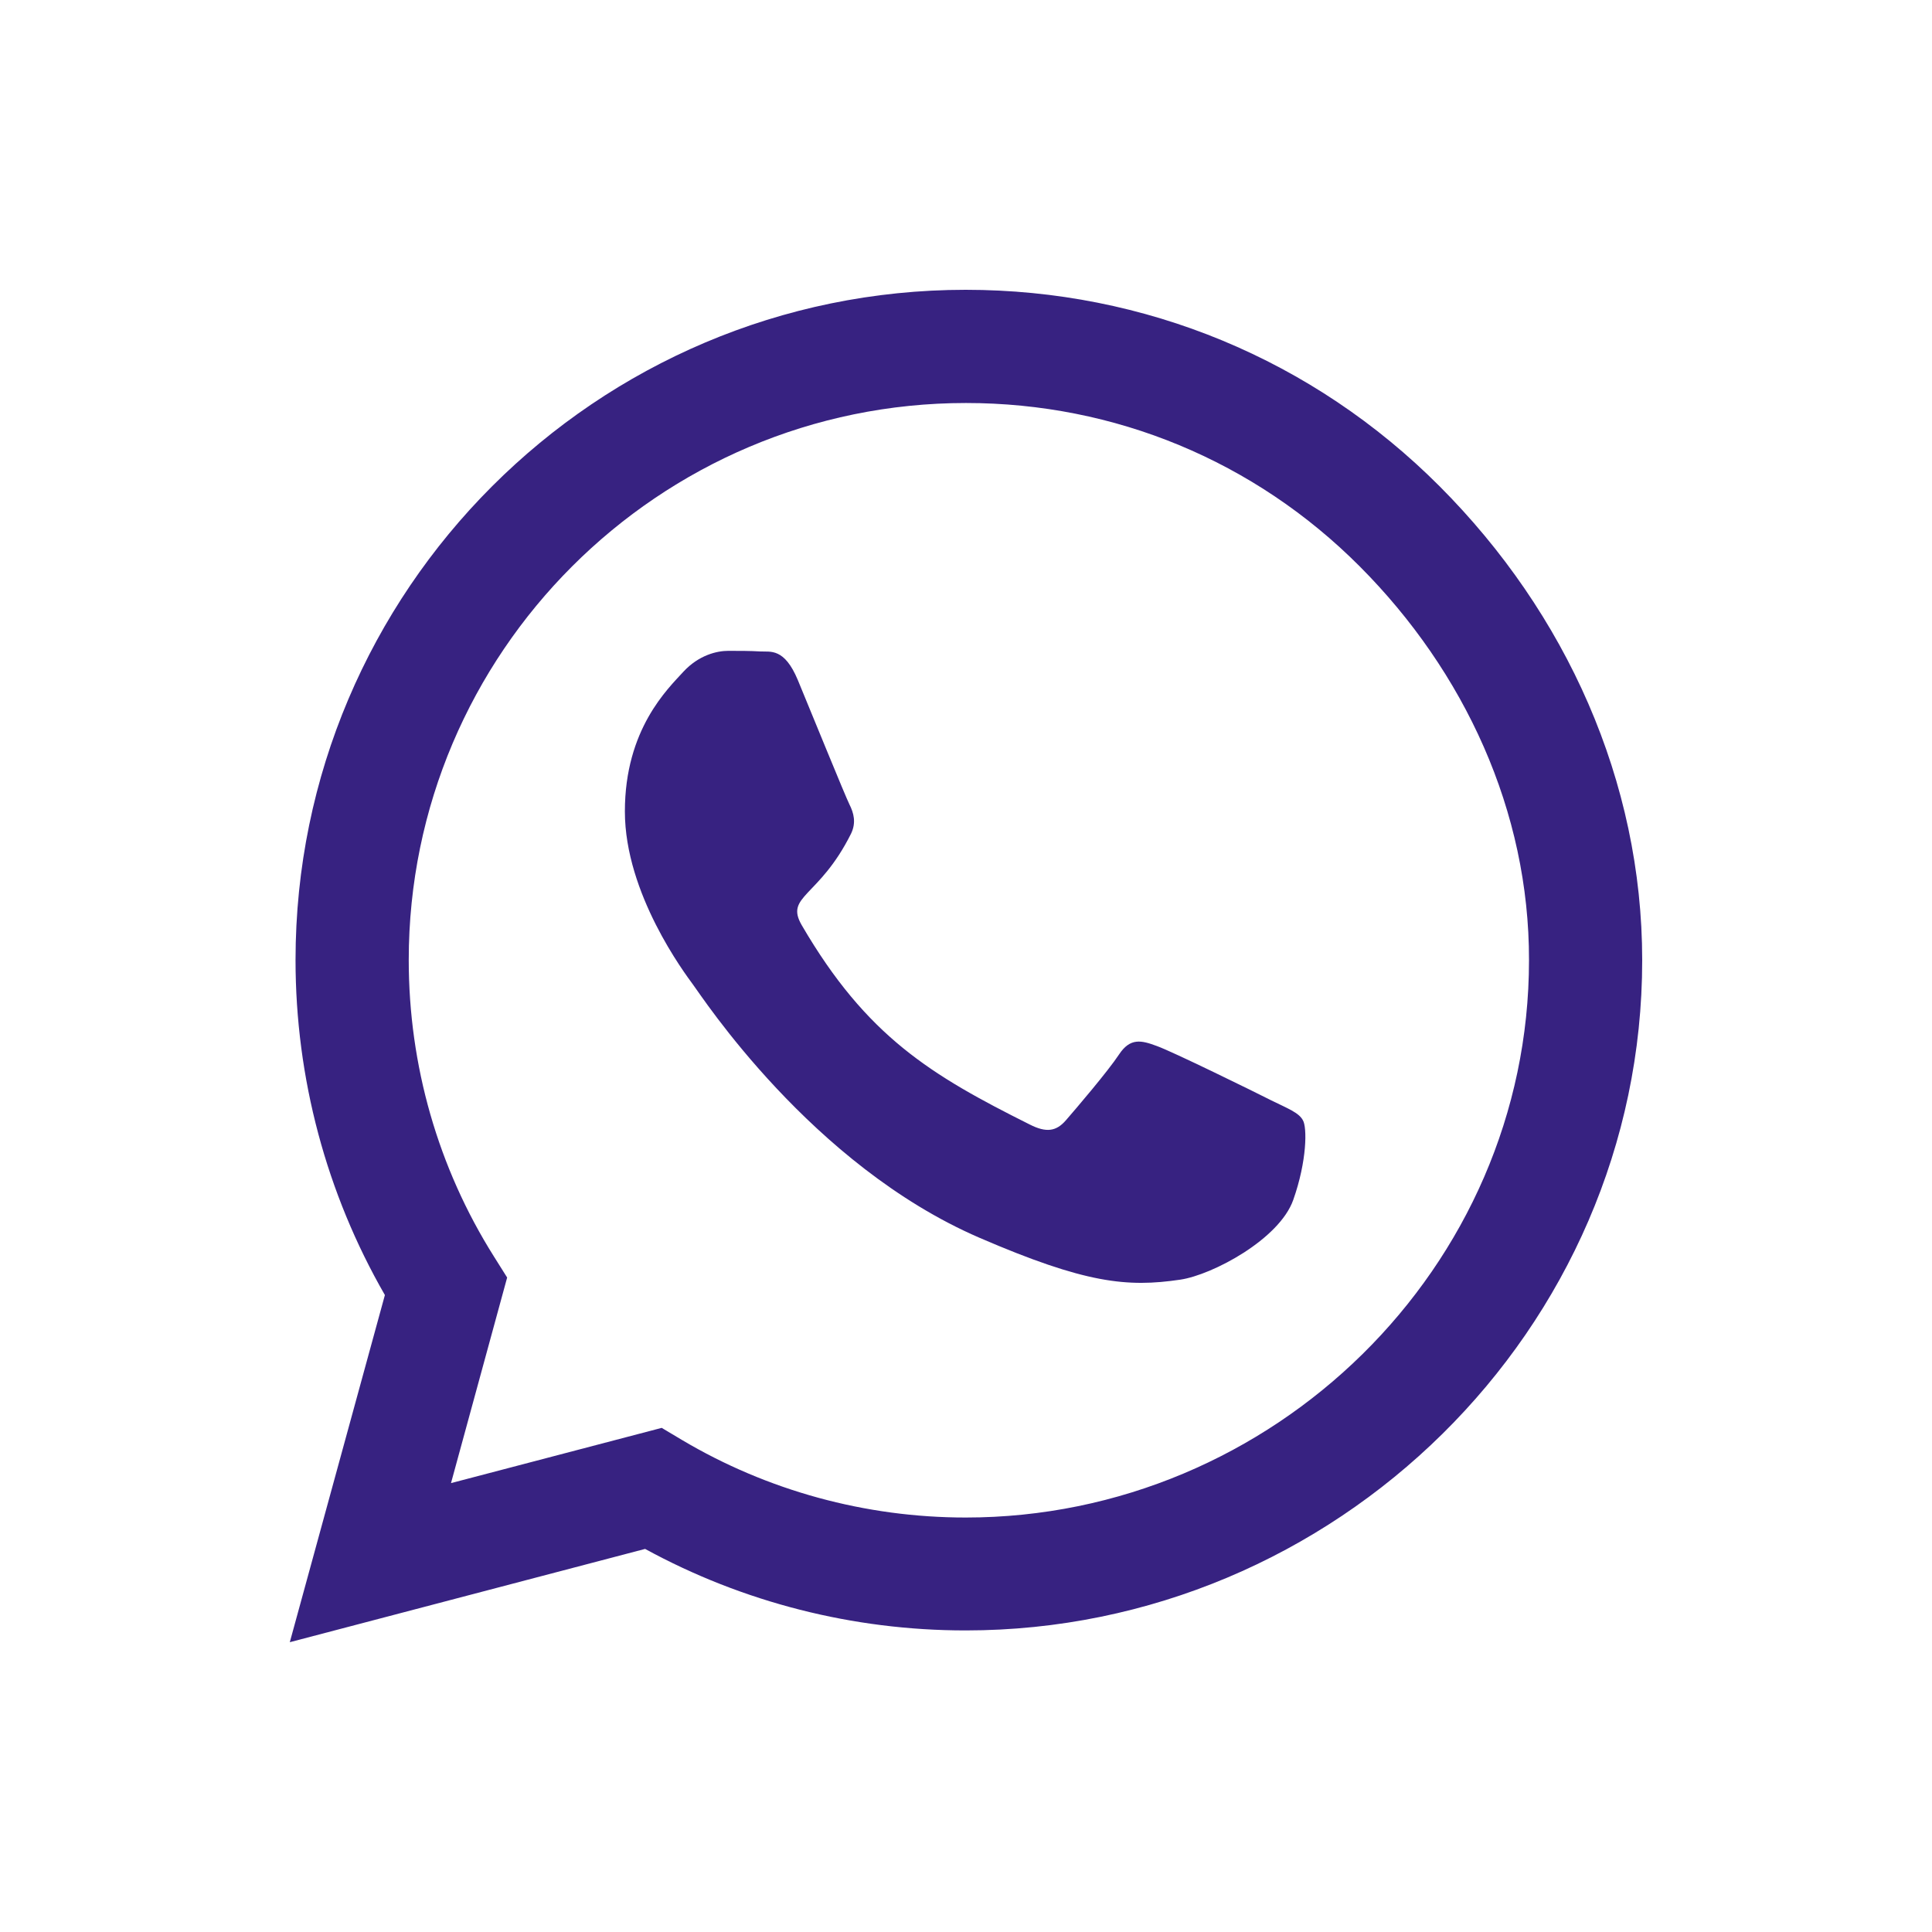
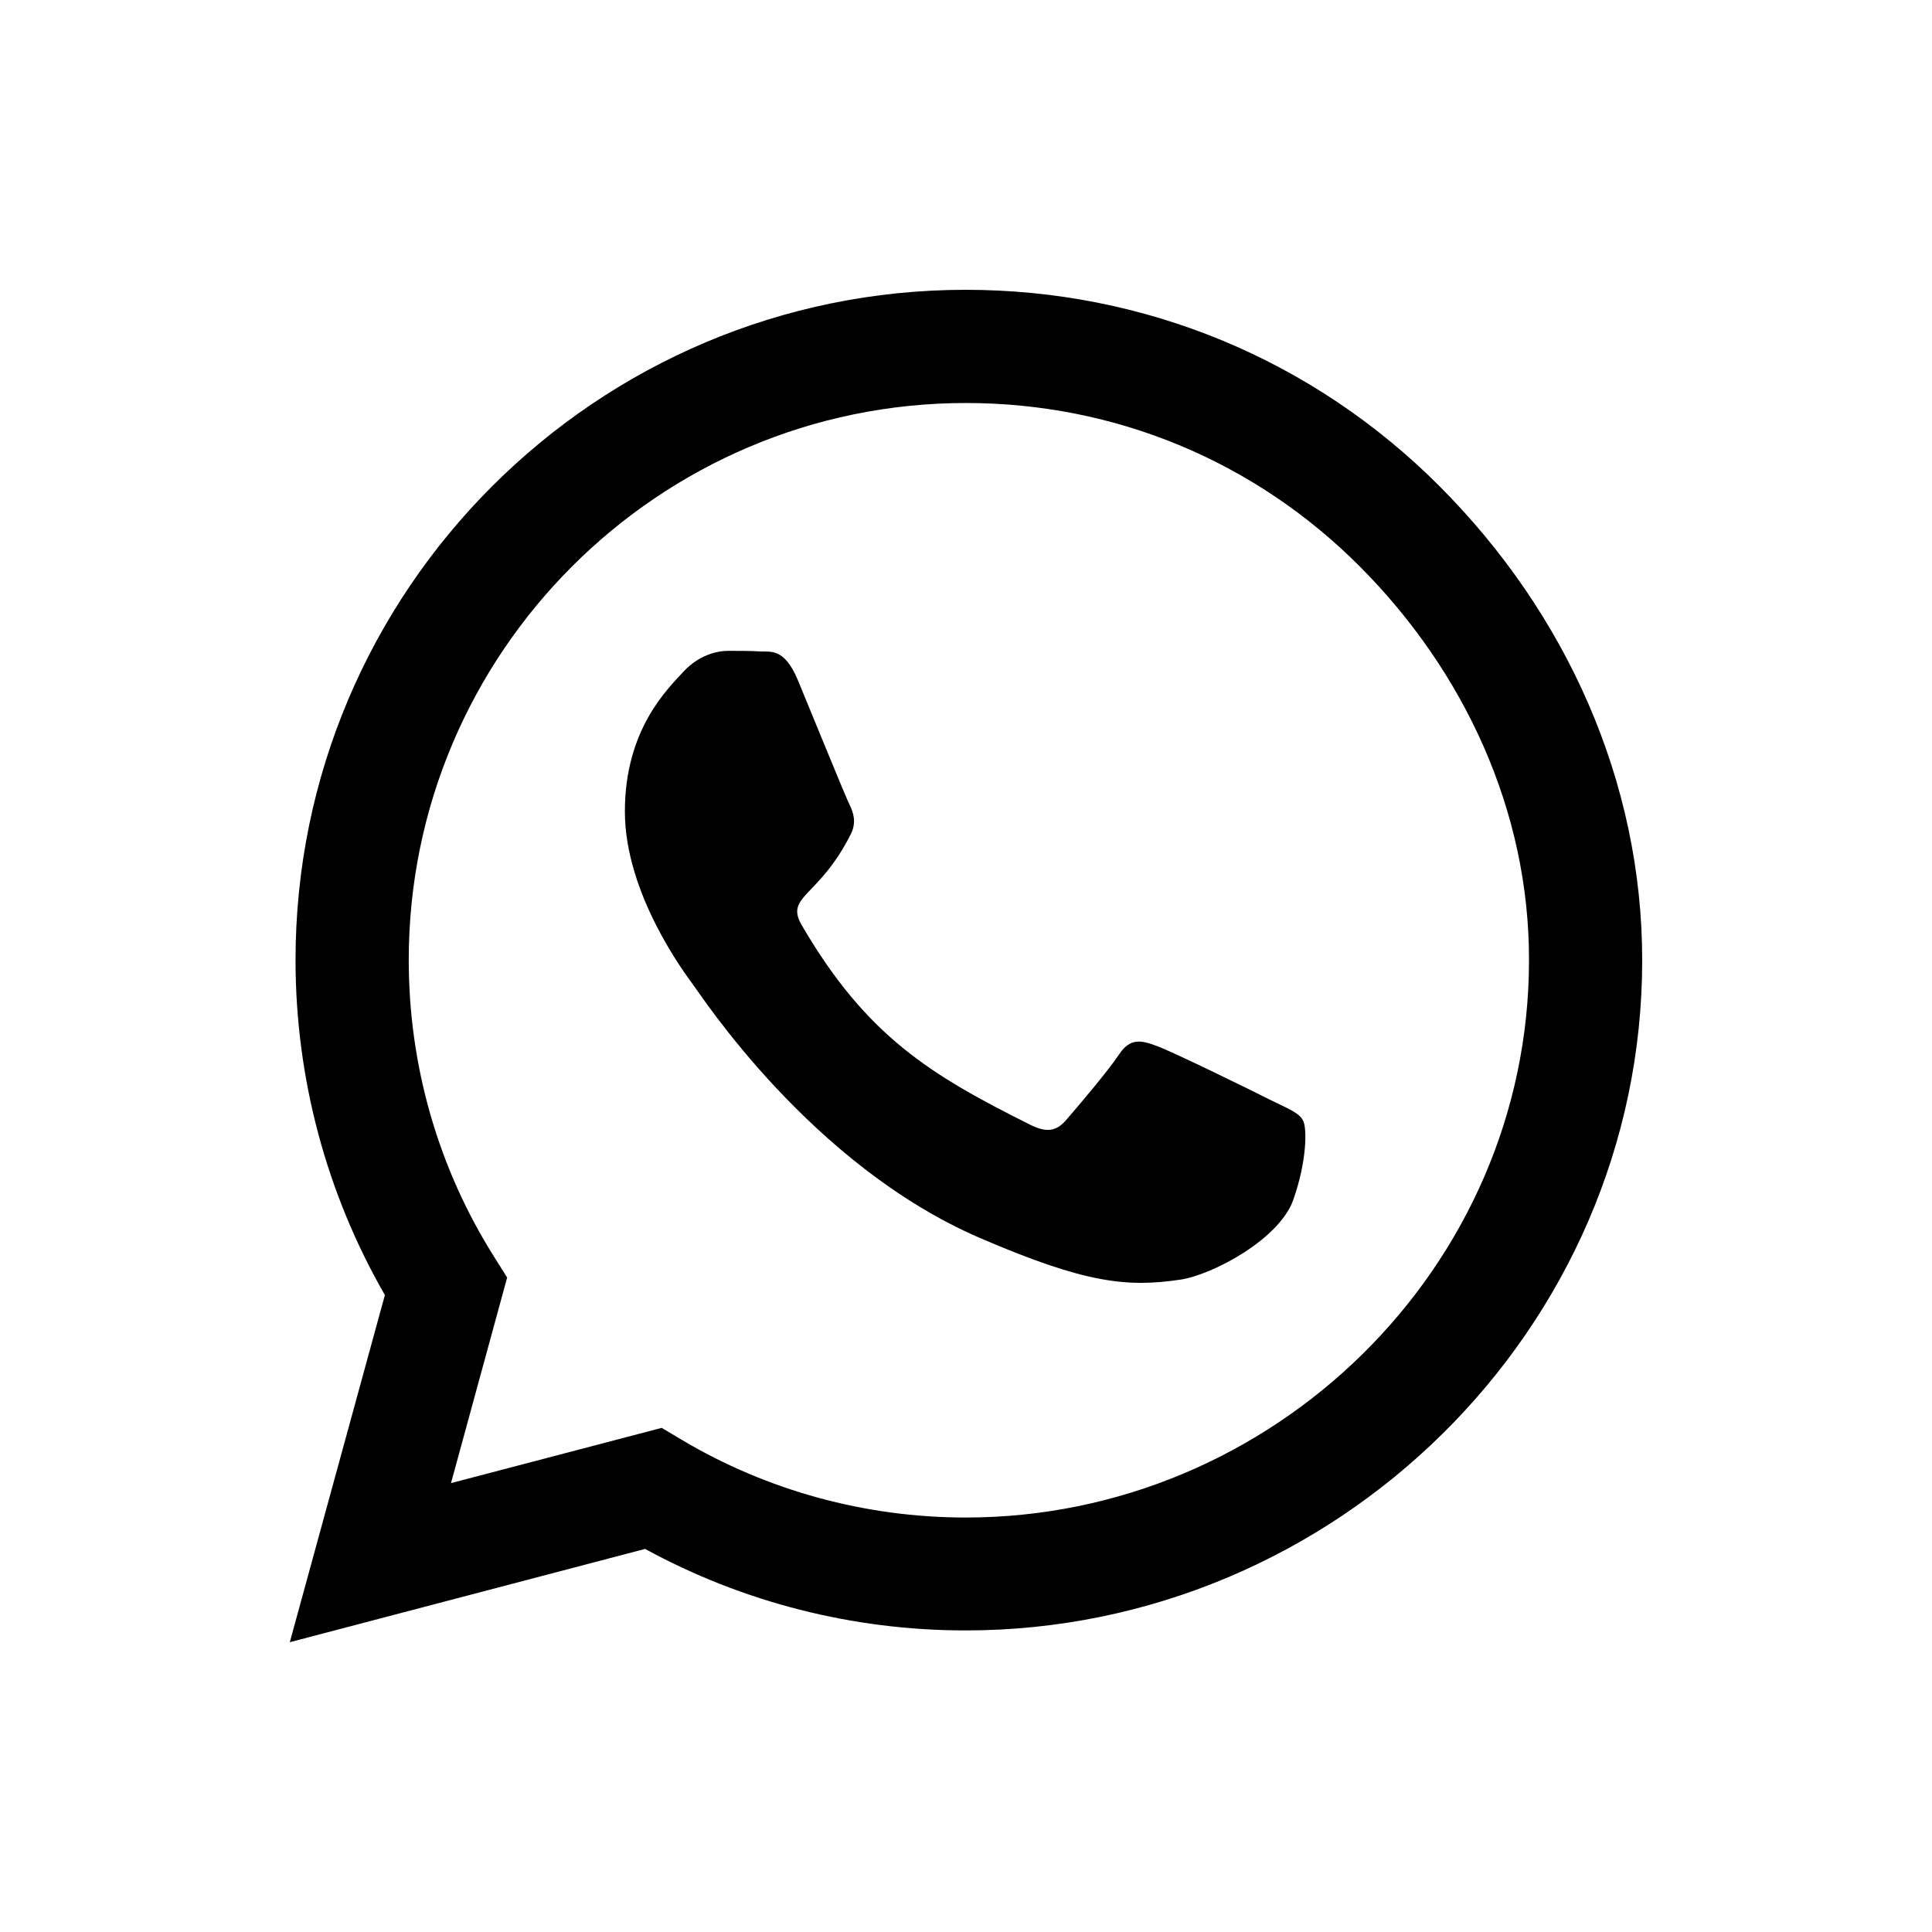
<svg xmlns="http://www.w3.org/2000/svg" viewBox="0 0 640 640">
-   <path fill="#372281" d="M476.9 161.1C435 119.1 379.2 96 319.9 96C197.5 96 97.9 195.6 97.9 318C97.9 357.1 108.1 395.3 127.5 429L96 544L213.7 513.1C246.1 530.8 282.6 540.1 319.8 540.1L319.9 540.1C442.2 540.1 544 440.5 544 318.1C544 258.8 518.8 203.1 476.9 161.1zM319.9 502.7C286.7 502.7 254.2 493.8 225.9 477L219.2 473L149.4 491.3L168 423.2L163.6 416.2C145.1 386.8 135.4 352.9 135.4 318C135.4 216.3 218.2 133.5 320 133.5C369.3 133.5 415.6 152.7 450.4 187.6C485.2 222.5 506.6 268.8 506.5 318.1C506.5 419.9 421.6 502.7 319.9 502.7zM421.1 364.5C415.6 361.7 388.3 348.3 383.2 346.5C378.1 344.6 374.4 343.7 370.7 349.3C367 354.9 356.4 367.3 353.1 371.1C349.9 374.8 346.6 375.3 341.1 372.5C308.5 356.2 287.1 343.4 265.6 306.5C259.9 296.7 271.3 297.4 281.9 276.2C283.7 272.5 282.8 269.3 281.4 266.5C280 263.7 268.9 236.4 264.3 225.3C259.8 214.5 255.2 216 251.8 215.8C248.6 215.6 244.9 215.6 241.2 215.6C237.5 215.6 231.5 217 226.4 222.5C221.3 228.1 207 241.5 207 268.8C207 296.1 226.9 322.5 229.6 326.2C232.4 329.9 268.7 385.9 324.4 410C359.6 425.2 373.4 426.5 391 423.9C401.7 422.3 423.8 410.5 428.4 397.5C433 384.5 433 373.4 431.6 371.1C430.3 368.6 426.6 367.2 421.1 364.5z" />
+   <path d="M476.9 161.1C435 119.1 379.2 96 319.9 96C197.5 96 97.9 195.6 97.9 318C97.9 357.1 108.1 395.3 127.5 429L96 544L213.7 513.1C246.1 530.8 282.6 540.1 319.8 540.1L319.9 540.1C442.2 540.1 544 440.5 544 318.1C544 258.8 518.8 203.1 476.9 161.1zM319.9 502.7C286.7 502.7 254.2 493.8 225.9 477L219.2 473L149.4 491.3L168 423.2L163.6 416.2C145.1 386.8 135.4 352.9 135.4 318C135.4 216.3 218.2 133.5 320 133.5C369.3 133.5 415.6 152.7 450.4 187.6C485.2 222.5 506.6 268.8 506.5 318.1C506.5 419.9 421.6 502.7 319.9 502.7zM421.1 364.5C415.6 361.7 388.3 348.3 383.2 346.5C378.1 344.6 374.4 343.7 370.7 349.3C367 354.9 356.4 367.3 353.1 371.1C349.9 374.8 346.6 375.3 341.1 372.5C308.5 356.2 287.1 343.4 265.6 306.5C259.9 296.7 271.3 297.4 281.9 276.2C283.7 272.5 282.8 269.3 281.4 266.5C280 263.7 268.9 236.4 264.3 225.3C259.8 214.5 255.2 216 251.8 215.8C248.6 215.6 244.9 215.6 241.2 215.6C237.5 215.6 231.5 217 226.4 222.5C221.3 228.1 207 241.5 207 268.8C207 296.1 226.9 322.5 229.6 326.2C232.4 329.9 268.7 385.9 324.4 410C359.6 425.2 373.4 426.5 391 423.9C401.7 422.3 423.8 410.5 428.4 397.5C433 384.5 433 373.4 431.6 371.1C430.3 368.6 426.6 367.2 421.1 364.5z" />
</svg>
